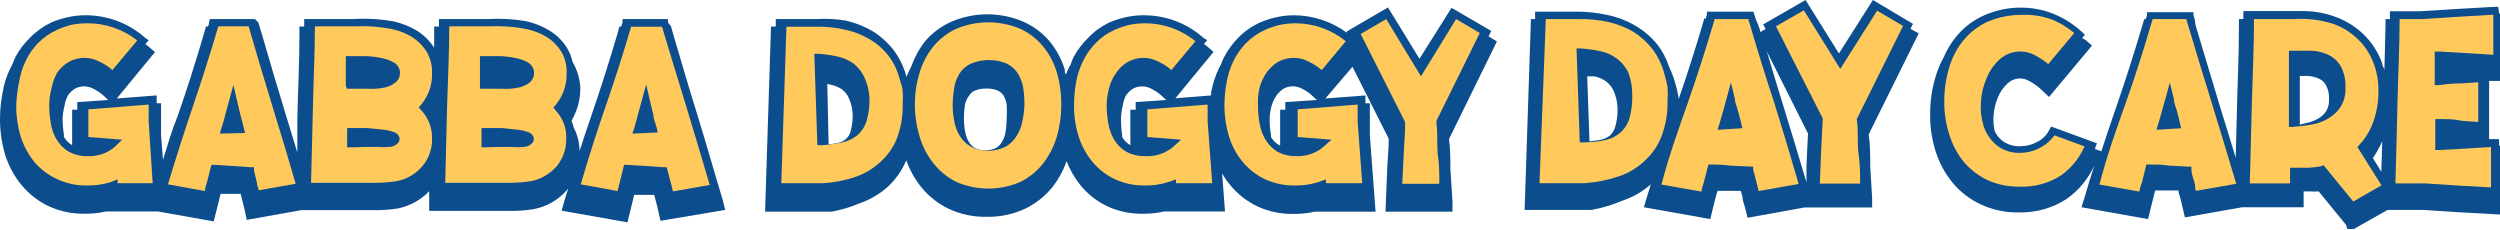
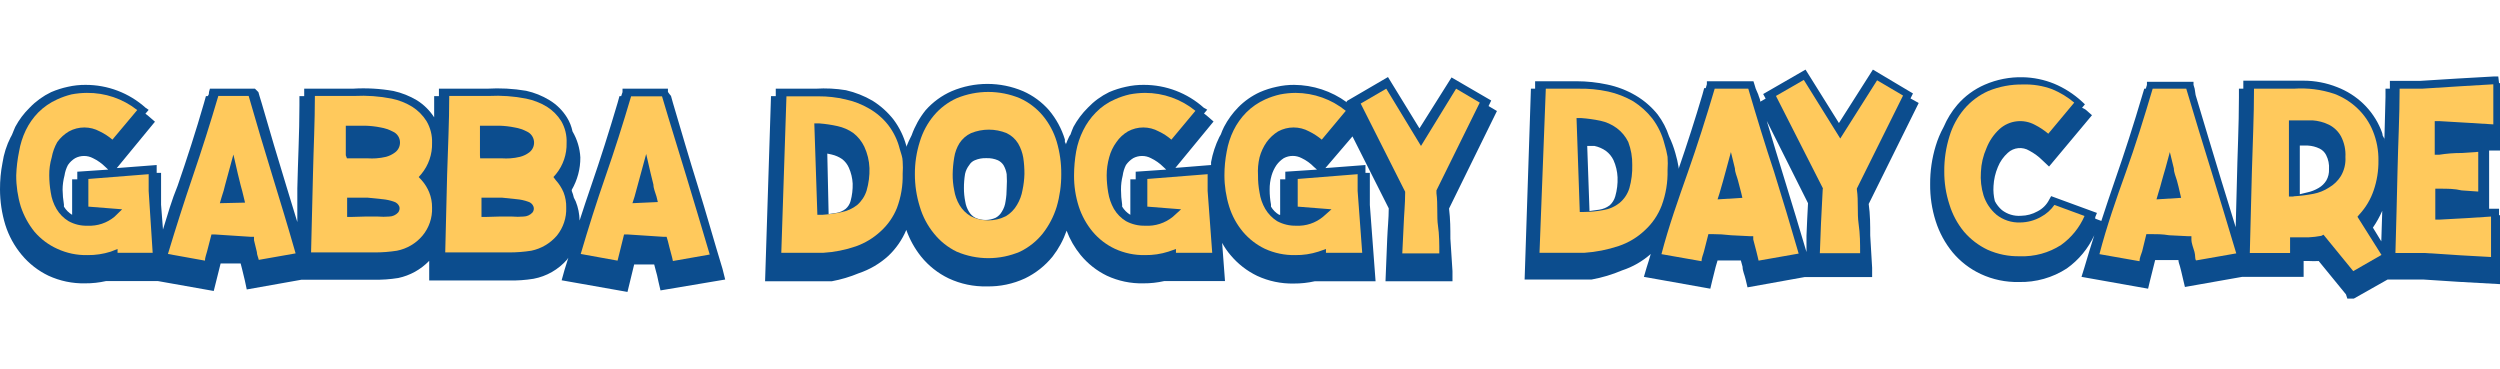
- <svg xmlns="http://www.w3.org/2000/svg" width="131" height="12" viewBox="0 0 131 12">
+ <svg xmlns="http://www.w3.org/2000/svg" width="258" height="38" viewBox="0 0 131 12">
  <defs>
    <style>.cls-1{fill:#0c4d8e;}.cls-2{fill:#ffc95c;}</style>
  </defs>
  <g id="Layer_2" data-name="Layer 2">
    <g id="Layer_1-2" data-name="Layer 1">
      <path class="cls-1" d="M37.86,10.44C37.42,9,37,7.49,36.56,6.08s-.86-2.85-1.3-4.34l-.1-.36h0A1.72,1.72,0,0,1,35,1.17L35,1H32.62l0,.18a1.72,1.72,0,0,0-.07.21h-.09l-.1.36c-.44,1.49-.9,2.94-1.38,4.33-.21.61-.41,1.21-.61,1.83a2.81,2.81,0,0,0-.2-1l-.1-.2a2,2,0,0,0-.11-.35l0-.06a3.34,3.34,0,0,0,.45-1.7A3,3,0,0,0,30,3.24a2.23,2.23,0,0,0-.29-.73,2.76,2.76,0,0,0-.92-.91,4,4,0,0,0-1.22-.49A9,9,0,0,0,25.52,1L24.8,1H23v.24a.76.76,0,0,1,0,.15h-.25v.49c0,.21,0,.42,0,.62a2.94,2.94,0,0,0-.9-.89,4.17,4.17,0,0,0-1.23-.49A9,9,0,0,0,18.48,1l-.72,0H15.94v.39h-.25l0,.49c0,1.46-.08,2.91-.11,4.35,0,.58,0,1.17,0,1.76-.2-.64-.39-1.27-.58-1.9-.43-1.4-.86-2.85-1.29-4.34l-.11-.36h0l-.06-.21L13.36,1H11l-.05.18c0,.07,0,.14-.07.21h-.09l-.1.36c-.43,1.49-.9,2.94-1.38,4.33C9,6.83,8.78,7.6,8.54,8.38l-.1-1.3V5.41H8.21V5l-2.09.16,2-2.43-.37-.32-.13-.1.17-.2L7.63,2A4.69,4.69,0,0,0,4.48.8a4.05,4.05,0,0,0-.92.1,4.73,4.73,0,0,0-.88.28A3.9,3.9,0,0,0,1.55,2,4.09,4.09,0,0,0,.8,3c-.06.13-.11.27-.17.41s-.05.08-.07.13A4.39,4.39,0,0,0,.13,4.89,7,7,0,0,0,0,6.27,6.41,6.41,0,0,0,.28,8.14a4.61,4.61,0,0,0,.86,1.57,4.17,4.17,0,0,0,1.4,1.09,4.37,4.37,0,0,0,1.92.4,4.82,4.82,0,0,0,1.1-.12H8.27l2.93.52.36-1.44.5,0,.55,0a2.68,2.68,0,0,0,.07.27l.15.62.1.47,2.87-.51h2.6l1.17,0a7.11,7.11,0,0,0,1.3-.09,3.16,3.16,0,0,0,1.62-.9c0,.17,0,.34,0,.52l0,.51h3l1.17,0a7.11,7.11,0,0,0,1.3-.09,3.08,3.08,0,0,0,1.75-1,.61.61,0,0,1,.07-.1c-.07.21-.13.43-.2.64l-.15.54,3.45.61.35-1.44.5,0,.55,0a2.68,2.68,0,0,1,.07.27,6.23,6.23,0,0,1,.15.62l.11.47L38,11ZM4.05,5.35v.4l-.27,0V7.61l0,0a1.26,1.26,0,0,1-.43-.43s0-.07,0-.11a5.14,5.14,0,0,1-.07-.78,2.94,2.94,0,0,1,.1-.74A1.71,1.71,0,0,1,3.56,5a1.19,1.19,0,0,1,.38-.36,1,1,0,0,1,.93,0,2.38,2.38,0,0,1,.65.46l.15.14Z" />
      <path class="cls-1" d="M76,8.86c0-.52,0-1-.07-1.58l2.51-5.11L78,1.91l.14-.29L76.06.41,74.38,3.08,72.73.39,70.57,1.65l0,.06A4.73,4.73,0,0,0,67.81.8a4,4,0,0,0-.91.1,4.51,4.51,0,0,0-.88.28,3.82,3.82,0,0,0-1.14.8A4.3,4.3,0,0,0,64.14,3a3.42,3.42,0,0,0-.17.4,1,1,0,0,1-.08.14,5,5,0,0,0-.43,1.31c0,.05,0,.1,0,.15l-1.87.15,2-2.43-.37-.32-.13-.1.17-.2L63.08,2A4.69,4.69,0,0,0,59.93.8,4.05,4.05,0,0,0,59,.9a4.73,4.73,0,0,0-.88.28A3.9,3.9,0,0,0,57,2,4.34,4.34,0,0,0,56.25,3c-.06.13-.11.27-.16.41a.57.57,0,0,0-.08.13c-.06.12-.11.25-.16.38,0,0,0-.08-.05-.12l0-.14a4.36,4.36,0,0,0-.83-1.53,3.89,3.89,0,0,0-1.36-1,4.79,4.79,0,0,0-3.74,0,3.93,3.93,0,0,0-1.37,1,4.52,4.52,0,0,0-.73,1.31c-.1.2-.2.4-.28.61l0-.06a4.1,4.1,0,0,0-.66-1.36,4.26,4.26,0,0,0-1.11-1,5,5,0,0,0-1.39-.55A6.94,6.94,0,0,0,42.75,1h-2.1l0,.39h-.25l-.31,9.7h3l.5,0v0A7,7,0,0,0,45,10.67a4.35,4.35,0,0,0,1.55-.91,4,4,0,0,0,.94-1.36,4.82,4.82,0,0,0,.77,1.39,4.18,4.18,0,0,0,1.45,1.15,4.47,4.47,0,0,0,2,.42,4.54,4.54,0,0,0,2-.42,4.21,4.21,0,0,0,1.45-1.15,4.74,4.74,0,0,0,.73-1.35,4.53,4.53,0,0,0,.73,1.27A4.11,4.11,0,0,0,58,10.8a4.29,4.29,0,0,0,1.91.4,4.82,4.82,0,0,0,1.1-.12h3.18l-.15-2a3.62,3.62,0,0,0,.44.64,4.17,4.17,0,0,0,1.4,1.09,4.35,4.35,0,0,0,1.91.4,4.91,4.91,0,0,0,1.11-.12h3.18l-.3-4V5.41h-.23V5l-2.1.16L70.87,3.5l1.9,3.77c0,.53-.06,1.06-.08,1.59l-.09,2.23h3.51l0-.53ZM59.51,5.35v.4l-.28,0V7.61l0,0a1.26,1.26,0,0,1-.43-.43s0-.07,0-.11a5.12,5.12,0,0,1-.06-.78,2.94,2.94,0,0,1,.09-.74A1.71,1.71,0,0,1,59,5a1.3,1.3,0,0,1,.38-.36,1,1,0,0,1,.93,0,2.38,2.38,0,0,1,.65.46l.15.14ZM52.58,5a1.36,1.36,0,0,1,.17.48,5.46,5.46,0,0,1,0,.73,4,4,0,0,1-.06.7,1.29,1.29,0,0,1-.19.53.82.82,0,0,1-.32.32,1.28,1.28,0,0,1-1.08,0,.85.85,0,0,1-.33-.32,1.4,1.4,0,0,1-.19-.52,3.49,3.49,0,0,1-.07-.71,4.38,4.38,0,0,1,.06-.75A1.15,1.15,0,0,1,50.79,5a.6.6,0,0,1,.29-.25,1.41,1.41,0,0,1,.61-.11,1.4,1.4,0,0,1,.6.11A.74.74,0,0,1,52.58,5Zm-9-.55a1.61,1.61,0,0,1,.55.24,1.16,1.16,0,0,1,.35.45,2.34,2.34,0,0,1,.2.83,3.15,3.15,0,0,1-.11.92.83.83,0,0,1-.26.41,1.1,1.1,0,0,1-.49.21l-.4.06L43.35,4.4Zm23.77.9v.4l-.27,0V7.61l-.05,0a1.18,1.18,0,0,1-.43-.43s0-.07,0-.11a4.11,4.11,0,0,1-.07-.78,2.55,2.55,0,0,1,.1-.74A1.92,1.92,0,0,1,66.89,5a1.43,1.43,0,0,1,.38-.36,1,1,0,0,1,.94,0,2.21,2.21,0,0,1,.64.46l.16.14Z" />
      <path class="cls-1" d="M100.11,1.51l.13-.26L98.14,0l-1.78,2.8L94.61,0,92.39,1.28l.13.24-.28.16c0-.13-.08-.25-.11-.38L92,1h0l-.06-.2L91.88.61H89.44l0,.16-.06.2h-.08l-.09.33c-.39,1.32-.81,2.62-1.25,3.9V5.12a6.11,6.11,0,0,0-.17-.74,5.36,5.36,0,0,0-.33-.88,3.93,3.93,0,0,0-.6-1.15,4.25,4.25,0,0,0-1.16-1A4.93,4.93,0,0,0,84.21.78,7.66,7.66,0,0,0,82.62.61H80.44V1h-.22l-.33,10h3.06l.45,0v0A7.51,7.51,0,0,0,85,10.52a4.27,4.27,0,0,0,1.5-.86c-.07.24-.14.48-.22.72l-.14.48,3.48.62.1-.42q.09-.37.18-.72L90,10l.59,0,.63,0,.09.33c0,.22.11.43.16.66l.1.42,3-.54v0H98.1l0-.48L98,8.7c0-.55,0-1.11-.08-1.66l2.62-5.29ZM83.55,4a1.63,1.63,0,0,1,.6.26,1.31,1.31,0,0,1,.4.49,2.48,2.48,0,0,1,.21.89,3.17,3.17,0,0,1-.12,1,1,1,0,0,1-.29.47,1.21,1.21,0,0,1-.55.23l-.51.07L83.17,4ZM94.66,8.7l0,.86c-.38-1.27-.75-2.52-1.13-3.74-.31-1-.63-2.06-.95-3.13L94.74,7C94.71,7.58,94.68,8.14,94.66,8.7Z" />
      <path class="cls-1" d="M130.91.36l-.24,0-1.93.11-1.92.12h-1.59V1H125v.44l-.06,2.32s0-.09,0-.14l-.09-.17c0-.1-.06-.22-.1-.33a4,4,0,0,0-.91-1.33,4.11,4.11,0,0,0-1.37-.87A4.77,4.77,0,0,0,120.7.58h-.58l-.57,0h-2V1h-.23v.44c0,1.52-.08,3-.11,4.54l-.06,2.28c-.25-.81-.49-1.62-.74-2.41-.45-1.46-.9-3-1.36-4.52L115,1h0l-.06-.2,0-.16h-2.44l0,.16-.06.2h-.08l-.1.33c-.45,1.53-.94,3.05-1.45,4.51-.24.69-.47,1.39-.7,2.09l-.32-.12,0-.08.09-.22-2.4-.88-.1.18a1.38,1.38,0,0,1-.62.62,1.82,1.82,0,0,1-.86.23,1.45,1.45,0,0,1-1-.3,1.54,1.54,0,0,1-.37-.47,2.56,2.56,0,0,1-.07-.79,2.93,2.93,0,0,1,.23-1,2,2,0,0,1,.52-.74.94.94,0,0,1,1.13-.11,2.84,2.84,0,0,1,.68.5l.35.33,2.25-2.69-.33-.29A.94.94,0,0,0,109.1,2l.15-.18-.16-.15a5,5,0,0,0-1.45-.93A4.62,4.62,0,0,0,106,.4a4.71,4.71,0,0,0-2,.39,4,4,0,0,0-1.44,1.06A4.51,4.51,0,0,0,101.85,3a5.17,5.17,0,0,0-.42,1,6.71,6.71,0,0,0-.29,2,6.16,6.16,0,0,0,.29,1.94,4.91,4.91,0,0,0,.89,1.64,4.29,4.29,0,0,0,1.47,1.13,4.5,4.5,0,0,0,2,.42,4.41,4.41,0,0,0,2.51-.71,4.37,4.37,0,0,0,1.44-1.74c-.18.56-.35,1.12-.52,1.7l-.15.48,3.49.62.1-.42.18-.72.09-.36.58,0,.64,0c0,.11.05.22.08.33s.11.43.16.66l.1.42,3-.53h3.22l0-.47c0-.12,0-.24,0-.36l.28,0a4.38,4.38,0,0,0,.51,0l1.43,1.75L123,12h.34l1.77-1h1.87l1.85.12,2.33.13V7.63l-.21,0V7.29l-.24,0h-.28V4.24l-.2,0v0l.45,0,.48,0V.71h-.21ZM124.78,9l-.44-.72a5.37,5.37,0,0,0,.49-.88C124.81,8,124.8,8.49,124.78,9Zm-4.27-2.47,0-1.26q0-.63,0-1.29l.42,0a1.61,1.61,0,0,1,.62.16.75.75,0,0,1,.34.34,1.4,1.4,0,0,1,.15.74,1.09,1.09,0,0,1-.14.59,1.15,1.15,0,0,1-.4.39,2,2,0,0,1-.62.24Z" />
      <path class="cls-2" d="M6.16,9.4l0,.2H8L7.79,6.36V5.48l-3.16.25V7.18l1.77.14L6,7.71a2.05,2.05,0,0,1-1.41.47,1.92,1.92,0,0,1-1-.24,1.84,1.84,0,0,1-.63-.64,2.37,2.37,0,0,1-.3-.86,5.47,5.47,0,0,1-.08-.9,3.19,3.19,0,0,1,.13-.94A2.56,2.56,0,0,1,3,3.8a2,2,0,0,1,.61-.56,1.68,1.68,0,0,1,1.62,0,3,3,0,0,1,.66.43L7.19,2.12a4.18,4.18,0,0,0-2.64-.9,4.45,4.45,0,0,0-.81.08A4.2,4.2,0,0,0,3,1.56a3.33,3.33,0,0,0-1,.69,3.54,3.54,0,0,0-.65.93A4.14,4.14,0,0,0,1,4.29,7.45,7.45,0,0,0,.85,5.54a5.51,5.51,0,0,0,.24,1.64A4.21,4.21,0,0,0,1.81,8.5,3.43,3.43,0,0,0,3,9.39a3.57,3.57,0,0,0,1.58.33,3.86,3.86,0,0,0,1.22-.18Z" />
      <path class="cls-2" d="M8.8,9.66l1.94.35c0-.16.07-.32.11-.48l.23-.89h.2l.92.06.92.06h.19l0,.18.15.62c0,.14.07.27.1.41l1.93-.34c-.4-1.4-.81-2.75-1.22-4.08s-.83-2.74-1.24-4.17H11.44c-.42,1.43-.87,2.84-1.33,4.19S9.21,8.3,8.8,9.66Zm2.82-3q.11-.32.18-.63l.43-1.58.23,1,.15.61c.06.2.11.41.16.62l.07.29L11.52,7Z" />
      <path class="cls-2" d="M20.8,9.49a2.34,2.34,0,0,0,1.34-.79,2.17,2.17,0,0,0,.5-1.47,2.07,2.07,0,0,0-.15-.8,2.23,2.23,0,0,0-.4-.64l-.15-.16.14-.16a2.45,2.45,0,0,0,.56-1.63,2.1,2.1,0,0,0-.29-1.14,2.4,2.4,0,0,0-.76-.76,3.37,3.37,0,0,0-1.07-.42,8,8,0,0,0-1.95-.14l-.73,0H16.5c0,1.38-.07,2.74-.1,4.11s-.07,2.72-.1,4.09l3.34,0A7.45,7.45,0,0,0,20.8,9.49Zm-2.68-5c0-.21,0-.43,0-.63s0-.41,0-.61V2.94h.26l.76,0a4.76,4.76,0,0,1,.8.09,2.15,2.15,0,0,1,.65.22.62.62,0,0,1,.37.57.64.64,0,0,1-.26.52,1.38,1.38,0,0,1-.47.23,3.23,3.23,0,0,1-.53.08,3.4,3.4,0,0,1-.42,0h-1.1Zm.3,3.23h-.23v-.5a1.62,1.62,0,0,0,0-.22l0-.29.29,0c.24,0,.5,0,.78,0l.78.08a2.47,2.47,0,0,1,.6.13.44.44,0,0,1,.29.27.35.35,0,0,1-.07.3.65.65,0,0,1-.47.21,3.49,3.49,0,0,1-.59,0l-.67,0Z" />
      <path class="cls-2" d="M27.84,9.49a2.41,2.41,0,0,0,1.34-.79,2.21,2.21,0,0,0,.49-1.47,2.07,2.07,0,0,0-.14-.8,2.26,2.26,0,0,0-.41-.64L29,5.63l.14-.16a2.49,2.49,0,0,0,.55-1.63,2.09,2.09,0,0,0-.28-1.14,2.4,2.4,0,0,0-.76-.76,3.43,3.43,0,0,0-1.08-.42,8,8,0,0,0-1.95-.14l-.72,0H23.54c0,1.38-.07,2.74-.11,4.11s-.06,2.72-.1,4.09l3.35,0A7.45,7.45,0,0,0,27.84,9.49Zm-2.69-5c0-.21,0-.43,0-.63s0-.41,0-.61V2.94h.26l.76,0a4.64,4.64,0,0,1,.79.09,2.13,2.13,0,0,1,.66.22.64.64,0,0,1,.11,1.09,1.34,1.34,0,0,1-.48.23,3,3,0,0,1-.52.08,3.4,3.4,0,0,1-.42,0H25.16Zm.31,3.23h-.23v-.5c0-.07,0-.15,0-.22l0-.29.28,0c.25,0,.51,0,.79,0l.77.08a2.36,2.36,0,0,1,.6.13.42.42,0,0,1,.29.27.33.33,0,0,1-.06.3.65.65,0,0,1-.47.21,3.54,3.54,0,0,1-.6,0l-.67,0Z" />
      <path class="cls-2" d="M34.69,1.4H33.07c-.42,1.43-.87,2.84-1.34,4.19s-.9,2.71-1.3,4.07l1.93.35.12-.48.22-.89h.21l.92.06.91.06h.19L35,9c.05.2.1.41.16.62s.07.27.1.41l1.93-.34c-.41-1.4-.82-2.75-1.22-4.08S35.11,2.83,34.69,1.4ZM33.14,7l.11-.34L33.43,6l.43-1.58.23,1,.15.61c0,.2.1.41.16.62l.07.29Z" />
      <path class="cls-2" d="M46.14,8.48A3.32,3.32,0,0,0,47,7.25a4.75,4.75,0,0,0,.3-1.79,4.62,4.62,0,0,0,0-.65c0-.21-.09-.43-.15-.64a3.42,3.42,0,0,0-.61-1.27,3.45,3.45,0,0,0-1-.86,4.21,4.21,0,0,0-1.24-.48,6,6,0,0,0-1.41-.16H41.21l-.27,8.2,2.19,0a6.4,6.4,0,0,0,1.72-.34A3.75,3.75,0,0,0,46.14,8.48Zm-3.06-.87h-.25l-.16-4.79.27,0a6.85,6.85,0,0,1,.94.14,2.3,2.3,0,0,1,.83.36,2,2,0,0,1,.58.72,2.93,2.93,0,0,1,.27,1.12v0a3.81,3.81,0,0,1-.15,1.18,1.66,1.66,0,0,1-.5.76,1.93,1.93,0,0,1-.82.37A7.44,7.44,0,0,1,43.08,7.61Z" />
      <path class="cls-2" d="M55.37,7.19a6,6,0,0,0,.24-1.71,5.84,5.84,0,0,0-.24-1.71,3.87,3.87,0,0,0-.73-1.36,3.39,3.39,0,0,0-1.2-.91,4.32,4.32,0,0,0-3.31,0,3.39,3.39,0,0,0-1.2.91,3.87,3.87,0,0,0-.73,1.36,5.52,5.52,0,0,0-.26,1.71,5.66,5.66,0,0,0,.26,1.71,4,4,0,0,0,.74,1.4,3.46,3.46,0,0,0,1.19.95,4.22,4.22,0,0,0,3.32,0,3.46,3.46,0,0,0,1.19-.95A4.34,4.34,0,0,0,55.37,7.19Zm-1.79-.88a2.21,2.21,0,0,1-.29.78,1.64,1.64,0,0,1-.58.59,2.05,2.05,0,0,1-1.85,0,1.69,1.69,0,0,1-.58-.58A2.21,2.21,0,0,1,50,6.32a4,4,0,0,1-.08-.84A5.85,5.85,0,0,1,50,4.61a2,2,0,0,1,.28-.76,1.46,1.46,0,0,1,.6-.52,2.47,2.47,0,0,1,1.87,0,1.43,1.43,0,0,1,.6.54,2.23,2.23,0,0,1,.27.75,5.57,5.57,0,0,1,.06.85A4.57,4.57,0,0,1,53.58,6.31Z" />
      <path class="cls-2" d="M57.26,8.5a3.43,3.43,0,0,0,1.16.89A3.6,3.6,0,0,0,60,9.72a3.86,3.86,0,0,0,1.22-.18l.4-.14,0,.2h1.9l-.24-3.24V5.48l-3.16.25V7.18l1.77.14-.43.39A2.1,2.1,0,0,1,60,8.18a2,2,0,0,1-1-.24,1.84,1.84,0,0,1-.63-.64,2.58,2.58,0,0,1-.3-.86,5.47,5.47,0,0,1-.08-.9,3.56,3.56,0,0,1,.13-.94,2.37,2.37,0,0,1,.38-.8,1.89,1.89,0,0,1,.6-.56,1.68,1.68,0,0,1,1.62,0,2.75,2.75,0,0,1,.66.43l1.26-1.51A4.16,4.16,0,0,0,60,1.22a4.54,4.54,0,0,0-.81.08,4.1,4.1,0,0,0-.77.26,3.08,3.08,0,0,0-1,.69,3.57,3.57,0,0,0-.66.93,4.14,4.14,0,0,0-.37,1.11,7.45,7.45,0,0,0-.11,1.25,5.21,5.21,0,0,0,.25,1.64A4,4,0,0,0,57.26,8.5Z" />
      <path class="cls-2" d="M67.89,1.22a4.45,4.45,0,0,0-.81.08,4.2,4.2,0,0,0-.78.26,3.33,3.33,0,0,0-1,.69,3.57,3.57,0,0,0-.66.93,4.13,4.13,0,0,0-.36,1.11,6.54,6.54,0,0,0-.12,1.25,5.52,5.52,0,0,0,.25,1.64,3.84,3.84,0,0,0,.72,1.32,3.49,3.49,0,0,0,1.15.89,3.64,3.64,0,0,0,1.59.33,3.8,3.8,0,0,0,1.21-.18l.4-.14,0,.2h1.9l-.24-3.24V5.48L68,5.73V7.18l1.77.14-.44.39a2.05,2.05,0,0,1-1.41.47,2,2,0,0,1-1-.24,1.9,1.9,0,0,1-.62-.64,2.37,2.37,0,0,1-.3-.86,4.56,4.56,0,0,1-.08-.9A3.19,3.19,0,0,1,66,4.6a2.56,2.56,0,0,1,.37-.8,2.12,2.12,0,0,1,.6-.56,1.7,1.7,0,0,1,1.63,0,3.21,3.21,0,0,1,.66.43l1.26-1.51A4.2,4.2,0,0,0,67.89,1.22Z" />
      <path class="cls-2" d="M72.64,1l-1.34.78,2.33,4.62v.06c0,.58-.06,1.15-.08,1.72l-.07,1.45h1.94c0-.48,0-1-.07-1.45s0-1.13-.08-1.7V6.39l0-.06,2.27-4.6L76.3,1,74.46,4Z" />
      <path class="cls-2" d="M86.19,8.42a3.4,3.4,0,0,0,.88-1.29,5,5,0,0,0,.31-1.87,5.09,5.09,0,0,0,0-.69,5,5,0,0,0-.16-.67,3.71,3.71,0,0,0-.64-1.34,4,4,0,0,0-1-.9,4.7,4.7,0,0,0-1.31-.51A6.73,6.73,0,0,0,82.69,1H81L80.67,9.6l2.34,0a7.16,7.16,0,0,0,1.82-.36A3.69,3.69,0,0,0,86.19,8.42ZM83,7.46h-.22l-.17-4.92.25,0a7.46,7.46,0,0,1,1,.14,2.2,2.2,0,0,1,.85.38,2,2,0,0,1,.61.73A3.24,3.24,0,0,1,85.53,5V5a4.06,4.06,0,0,1-.15,1.21,1.63,1.63,0,0,1-.52.78,1.79,1.79,0,0,1-.84.37A5.65,5.65,0,0,1,83,7.46Z" />
      <path class="cls-2" d="M91.61,1H89.85c-.44,1.49-.92,3-1.41,4.39s-1,2.82-1.38,4.28l2.1.37c0-.18.09-.35.13-.52l.23-.9h.19q.5,0,1,.06l1,.05h.16l0,.17c.06.21.11.43.17.65s.07.31.11.46l2.1-.37q-.64-2.21-1.29-4.29C92.49,3.94,92.05,2.49,91.61,1ZM90,6.8l.1-.31c.07-.23.13-.45.19-.66l.18-.66.23-.85.21.86c0,.21.11.42.16.63l.17.65.06.26Z" />
      <path class="cls-2" d="M95.51,6.28l-.09,1.78-.06,1.56h2.11c0-.52,0-1-.08-1.55s0-1.18-.09-1.78V6.23l2.42-4.87L98.36.56,96.43,3.61,94.52.54l-1.46.84,2.46,4.84Z" />
      <path class="cls-2" d="M109.23,7.67l-1.58-.58a2,2,0,0,1-.71.63,2.24,2.24,0,0,1-1.08.29,1.88,1.88,0,0,1-1.25-.41,2.22,2.22,0,0,1-.67-1,3.36,3.36,0,0,1-.14-1.24,3.41,3.41,0,0,1,.29-1.24,2.7,2.7,0,0,1,.68-1,1.62,1.62,0,0,1,1.87-.22,3.59,3.59,0,0,1,.69.46l1.36-1.63a4.38,4.38,0,0,0-1.15-.7A4,4,0,0,0,106,.78a4.57,4.57,0,0,0-1.81.34,3.57,3.57,0,0,0-1.27.95,4,4,0,0,0-.77,1.43,6,6,0,0,0-.27,1.83,5.47,5.47,0,0,0,.27,1.74,4.13,4.13,0,0,0,.76,1.42,3.74,3.74,0,0,0,1.24.95,3.92,3.92,0,0,0,1.69.34A3.72,3.72,0,0,0,108,9.19,3.66,3.66,0,0,0,109.23,7.67Z" />
      <path class="cls-2" d="M115.07,10l2.11-.37c-.44-1.47-.87-2.9-1.3-4.29S115,2.49,114.56,1H112.8c-.44,1.49-.91,3-1.41,4.39s-1,2.82-1.38,4.28l2.1.37c0-.18.09-.35.14-.52l.22-.9h.19c.33,0,.65,0,1,.06l1,.05h.17l0,.17c0,.21.1.43.16.65S115,9.87,115.07,10ZM113,6.8l.09-.31c.07-.23.14-.45.19-.66s.13-.43.19-.66l.23-.85.21.86c0,.21.1.42.16.63s.11.43.16.65l.06.26Z" />
      <path class="cls-2" d="M121.75,8.65l1.56,1.91,1.48-.85-1.26-2,.11-.13a3.51,3.51,0,0,0,.74-1.25,4.64,4.64,0,0,0,.25-1.56,3.93,3.93,0,0,0-.29-1.55,3.38,3.38,0,0,0-.8-1.18,3.57,3.57,0,0,0-1.22-.77A5.48,5.48,0,0,0,120.2,1l-.58,0h-1.51c0,1.44-.07,2.88-.11,4.31s-.07,2.86-.11,4.3H120V9.42c0-.13,0-.26,0-.39l0-.24h.24l.72,0a5.05,5.05,0,0,0,.68-.08Zm-1.57-2-.24,0V6.42c0-.6,0-1.19,0-1.77s0-1.16,0-1.76V2.66h.24c.33,0,.65,0,1,0a2.32,2.32,0,0,1,.86.23,1.48,1.48,0,0,1,.63.61,2.09,2.09,0,0,1,.23,1.08,1.74,1.74,0,0,1-.24,1,1.78,1.78,0,0,1-.62.6,2.28,2.28,0,0,1-.82.33A8.08,8.08,0,0,1,120.18,6.64Z" />
      <path class="cls-2" d="M126.91,1h-1.17c0,1.44-.08,2.88-.11,4.31s-.07,2.86-.11,4.3h1.54l1.86.12,1.61.09V7.7l-1.23.08-1.46.08-.23,0V7.65c0-.2,0-.39,0-.58s0-.38,0-.57V6.24l.25,0c.38,0,.76,0,1.13.09l.87.06V4.31l-.9.06q-.57,0-1.14.09l-.24,0V4.24c0-.22,0-.43,0-.65s0-.43,0-.64V2.7h.25l1.53.09,1.29.08V.77l-1.69.1Z" />
    </g>
  </g>
</svg>
